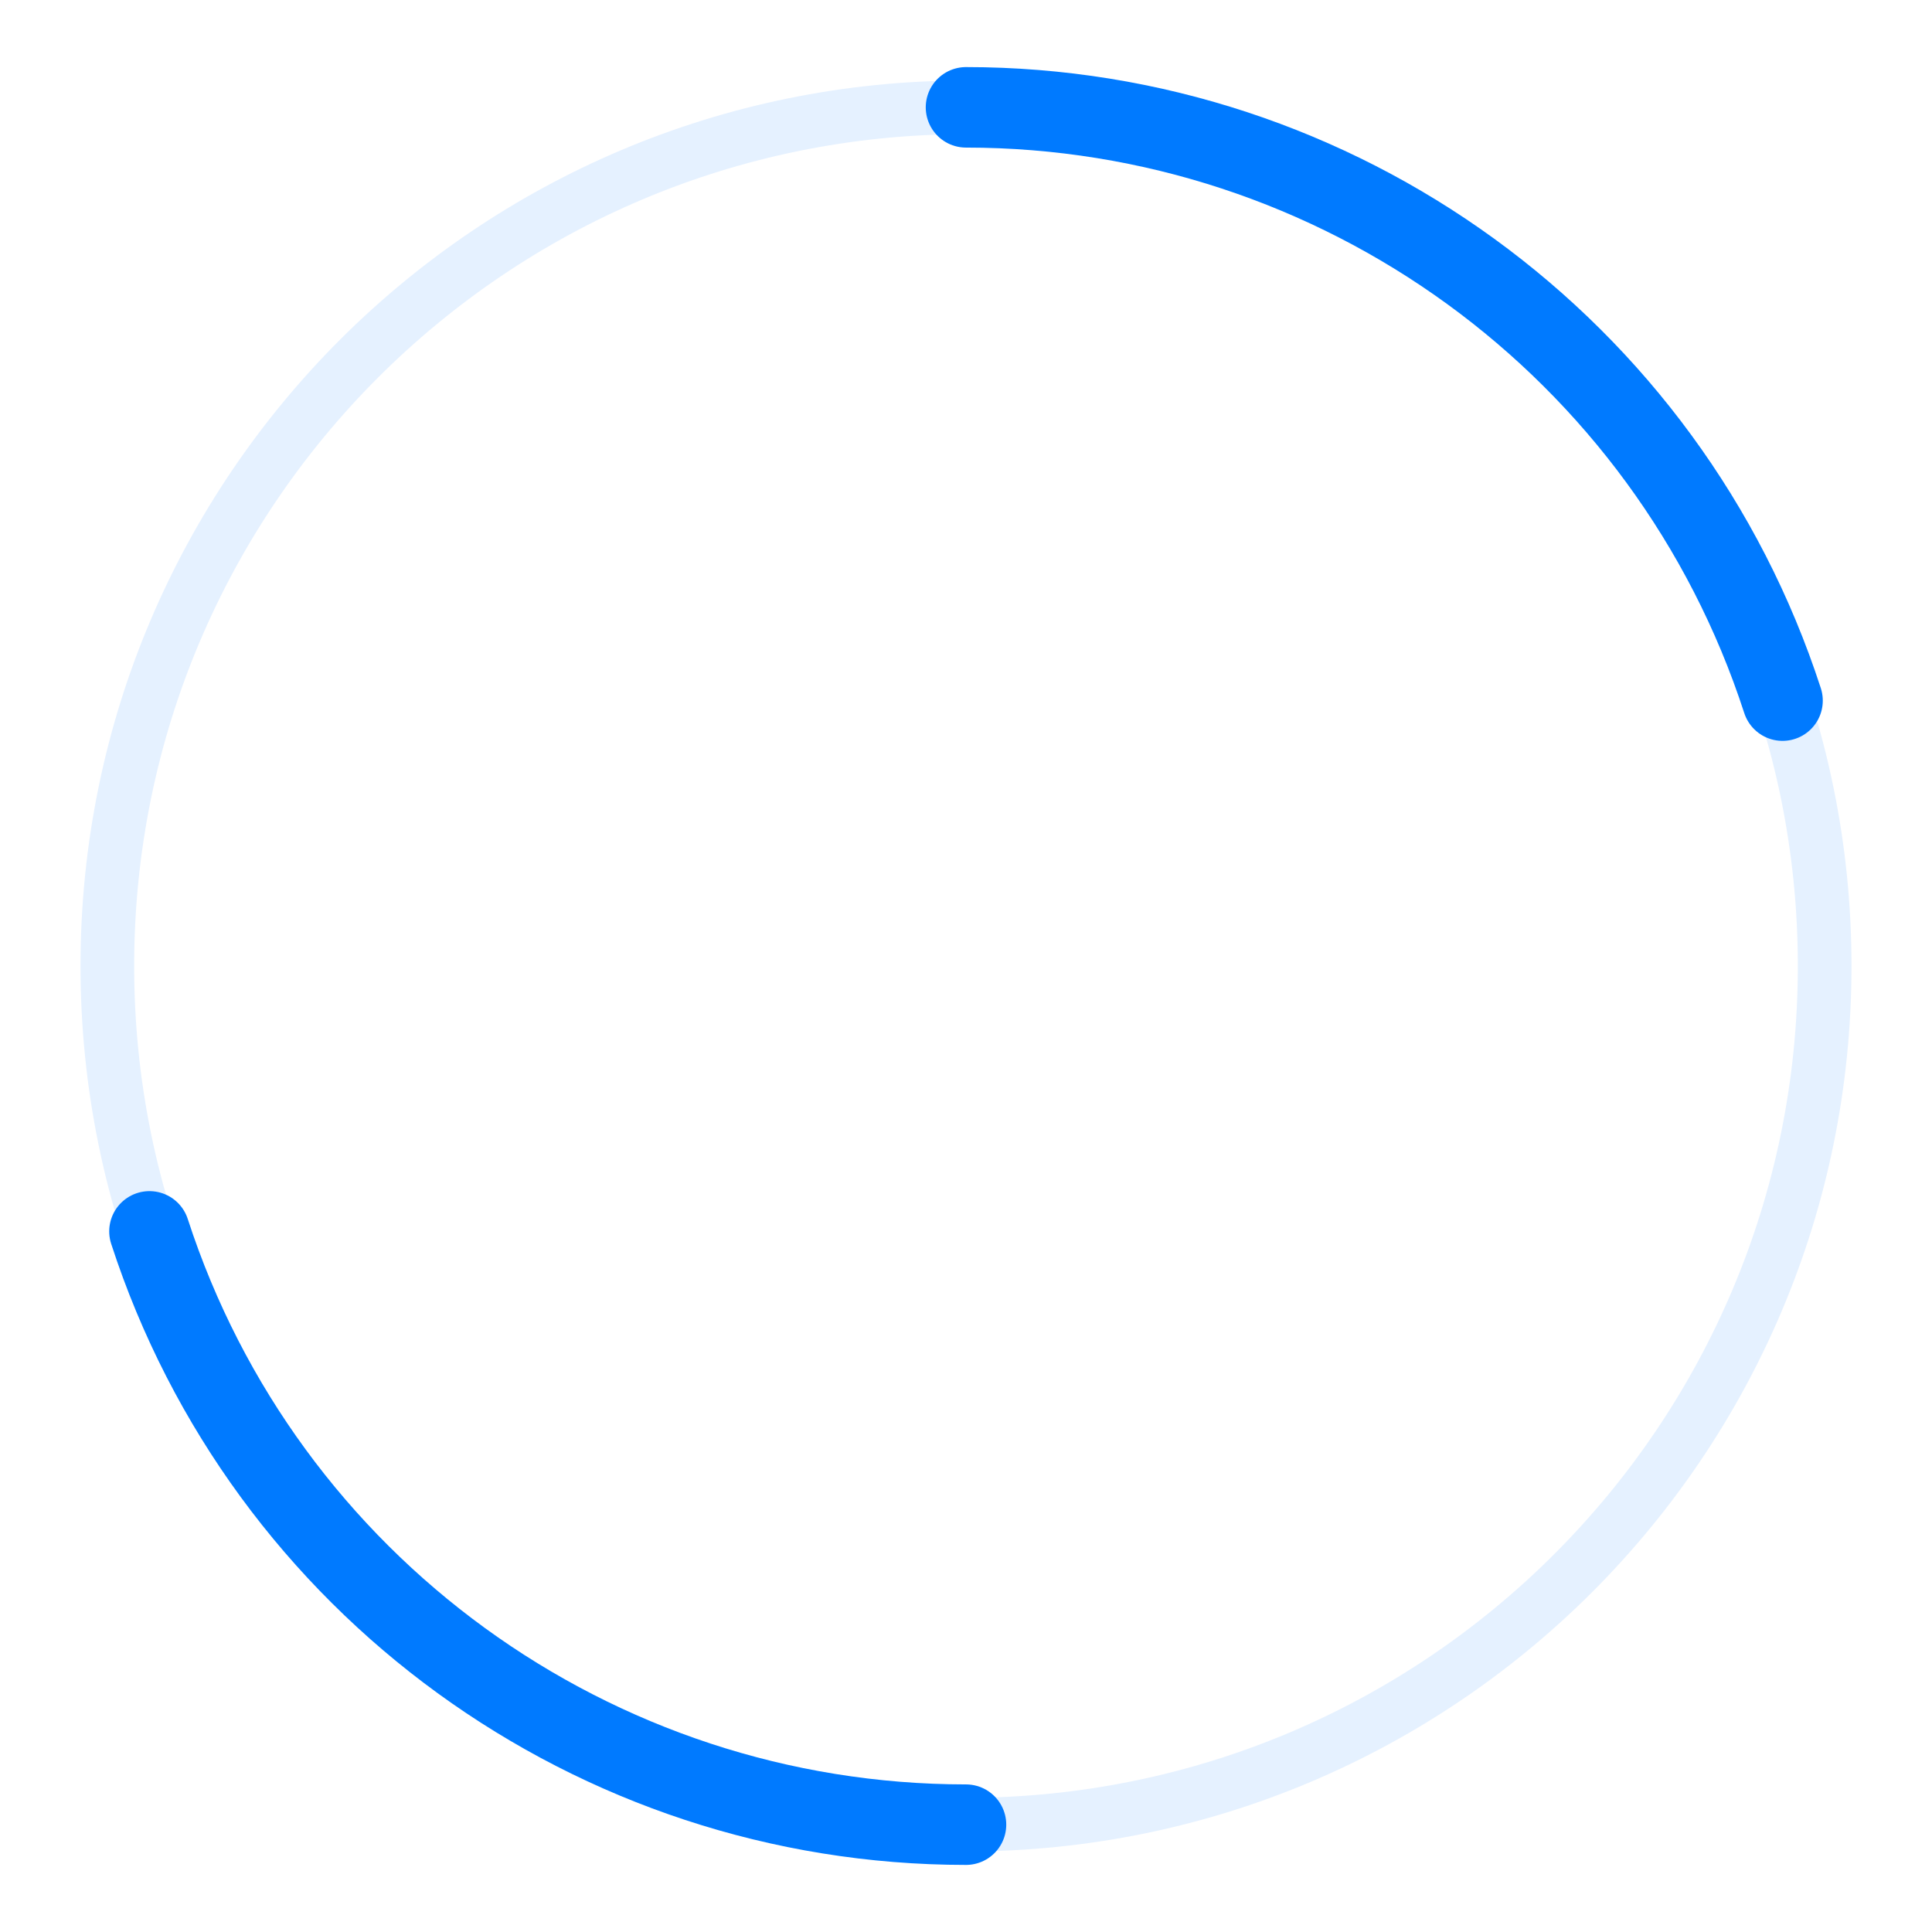
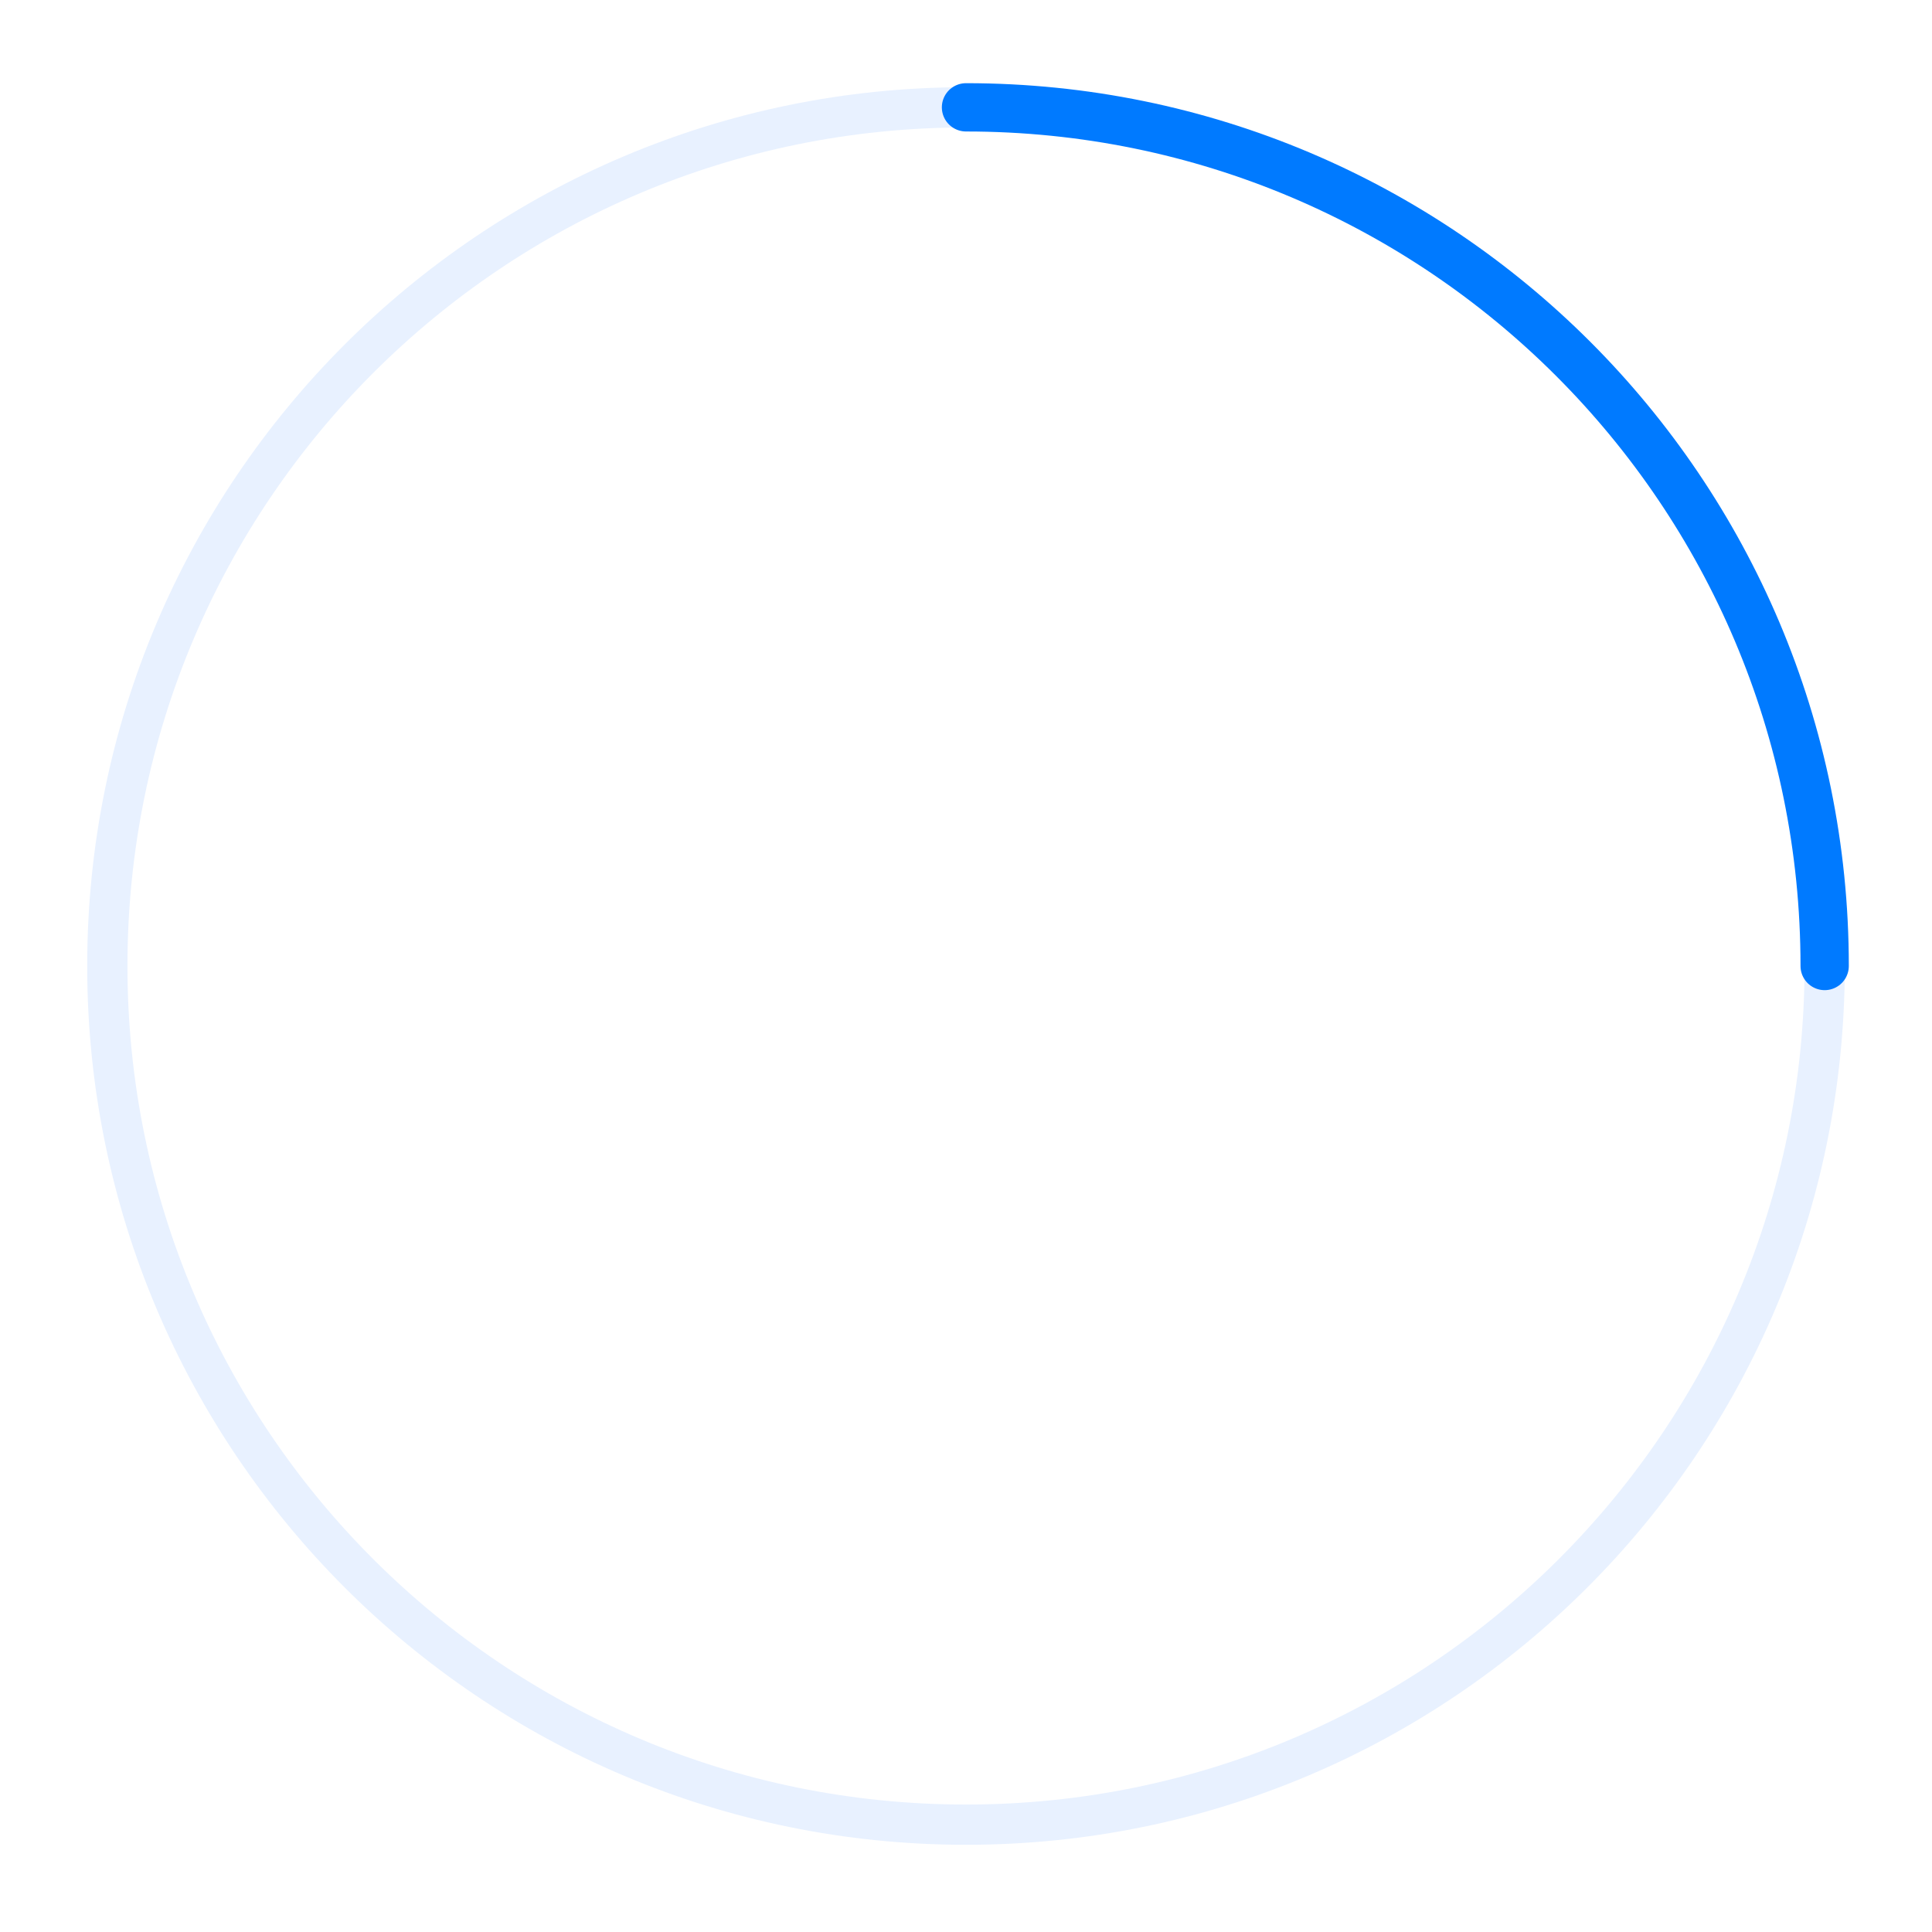
<svg xmlns="http://www.w3.org/2000/svg" viewBox="0 0 72 72" fill="none">
-   <circle cx="36" cy="36" r="32" stroke="#E5F1FF" stroke-width="2" />
-   <path d="M36 4a32 32 0 0 1 30.43 22.11M36 68A32 32 0 0 1 5.57 45.89" stroke="#007AFF" stroke-width="3" stroke-linecap="round" />
+   <circle cx="36" cy="36" r="32" stroke="#E8F1FF" stroke-width="1.5" />
+   <path d="M36 4a32 32 0 0 1 32 32" stroke="#007AFF" stroke-width="1.8" stroke-linecap="round" />
</svg>
